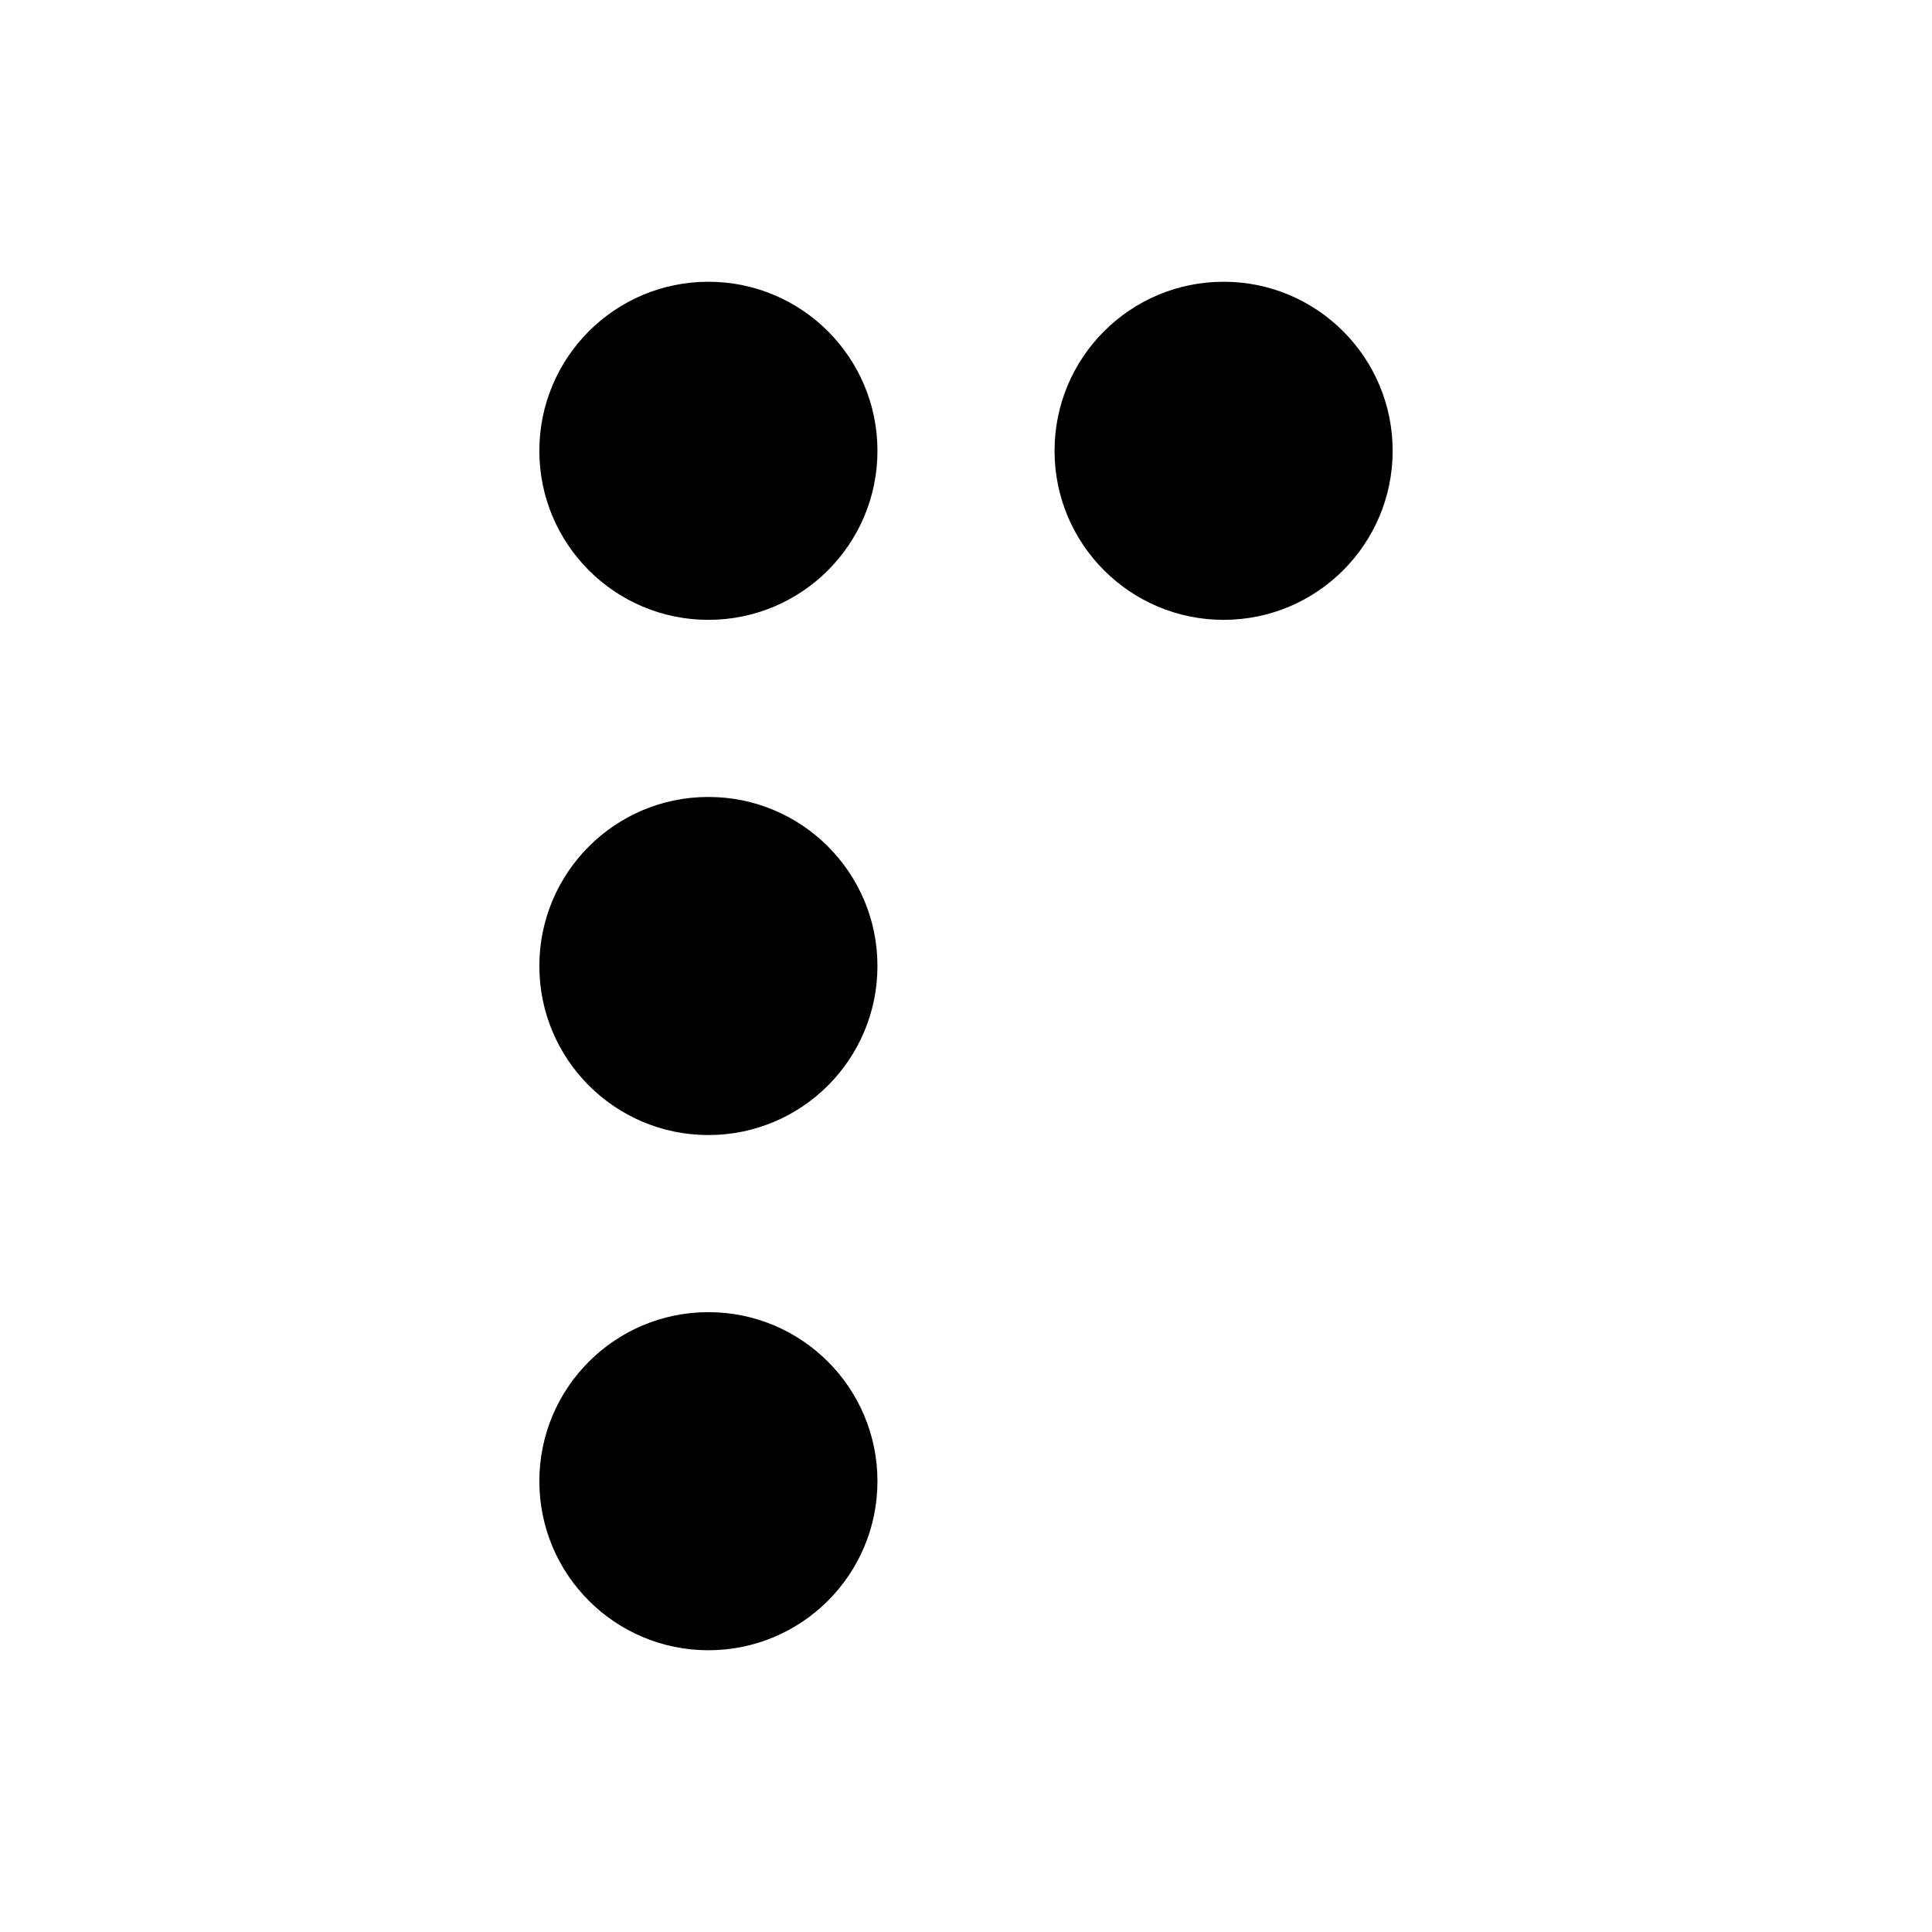
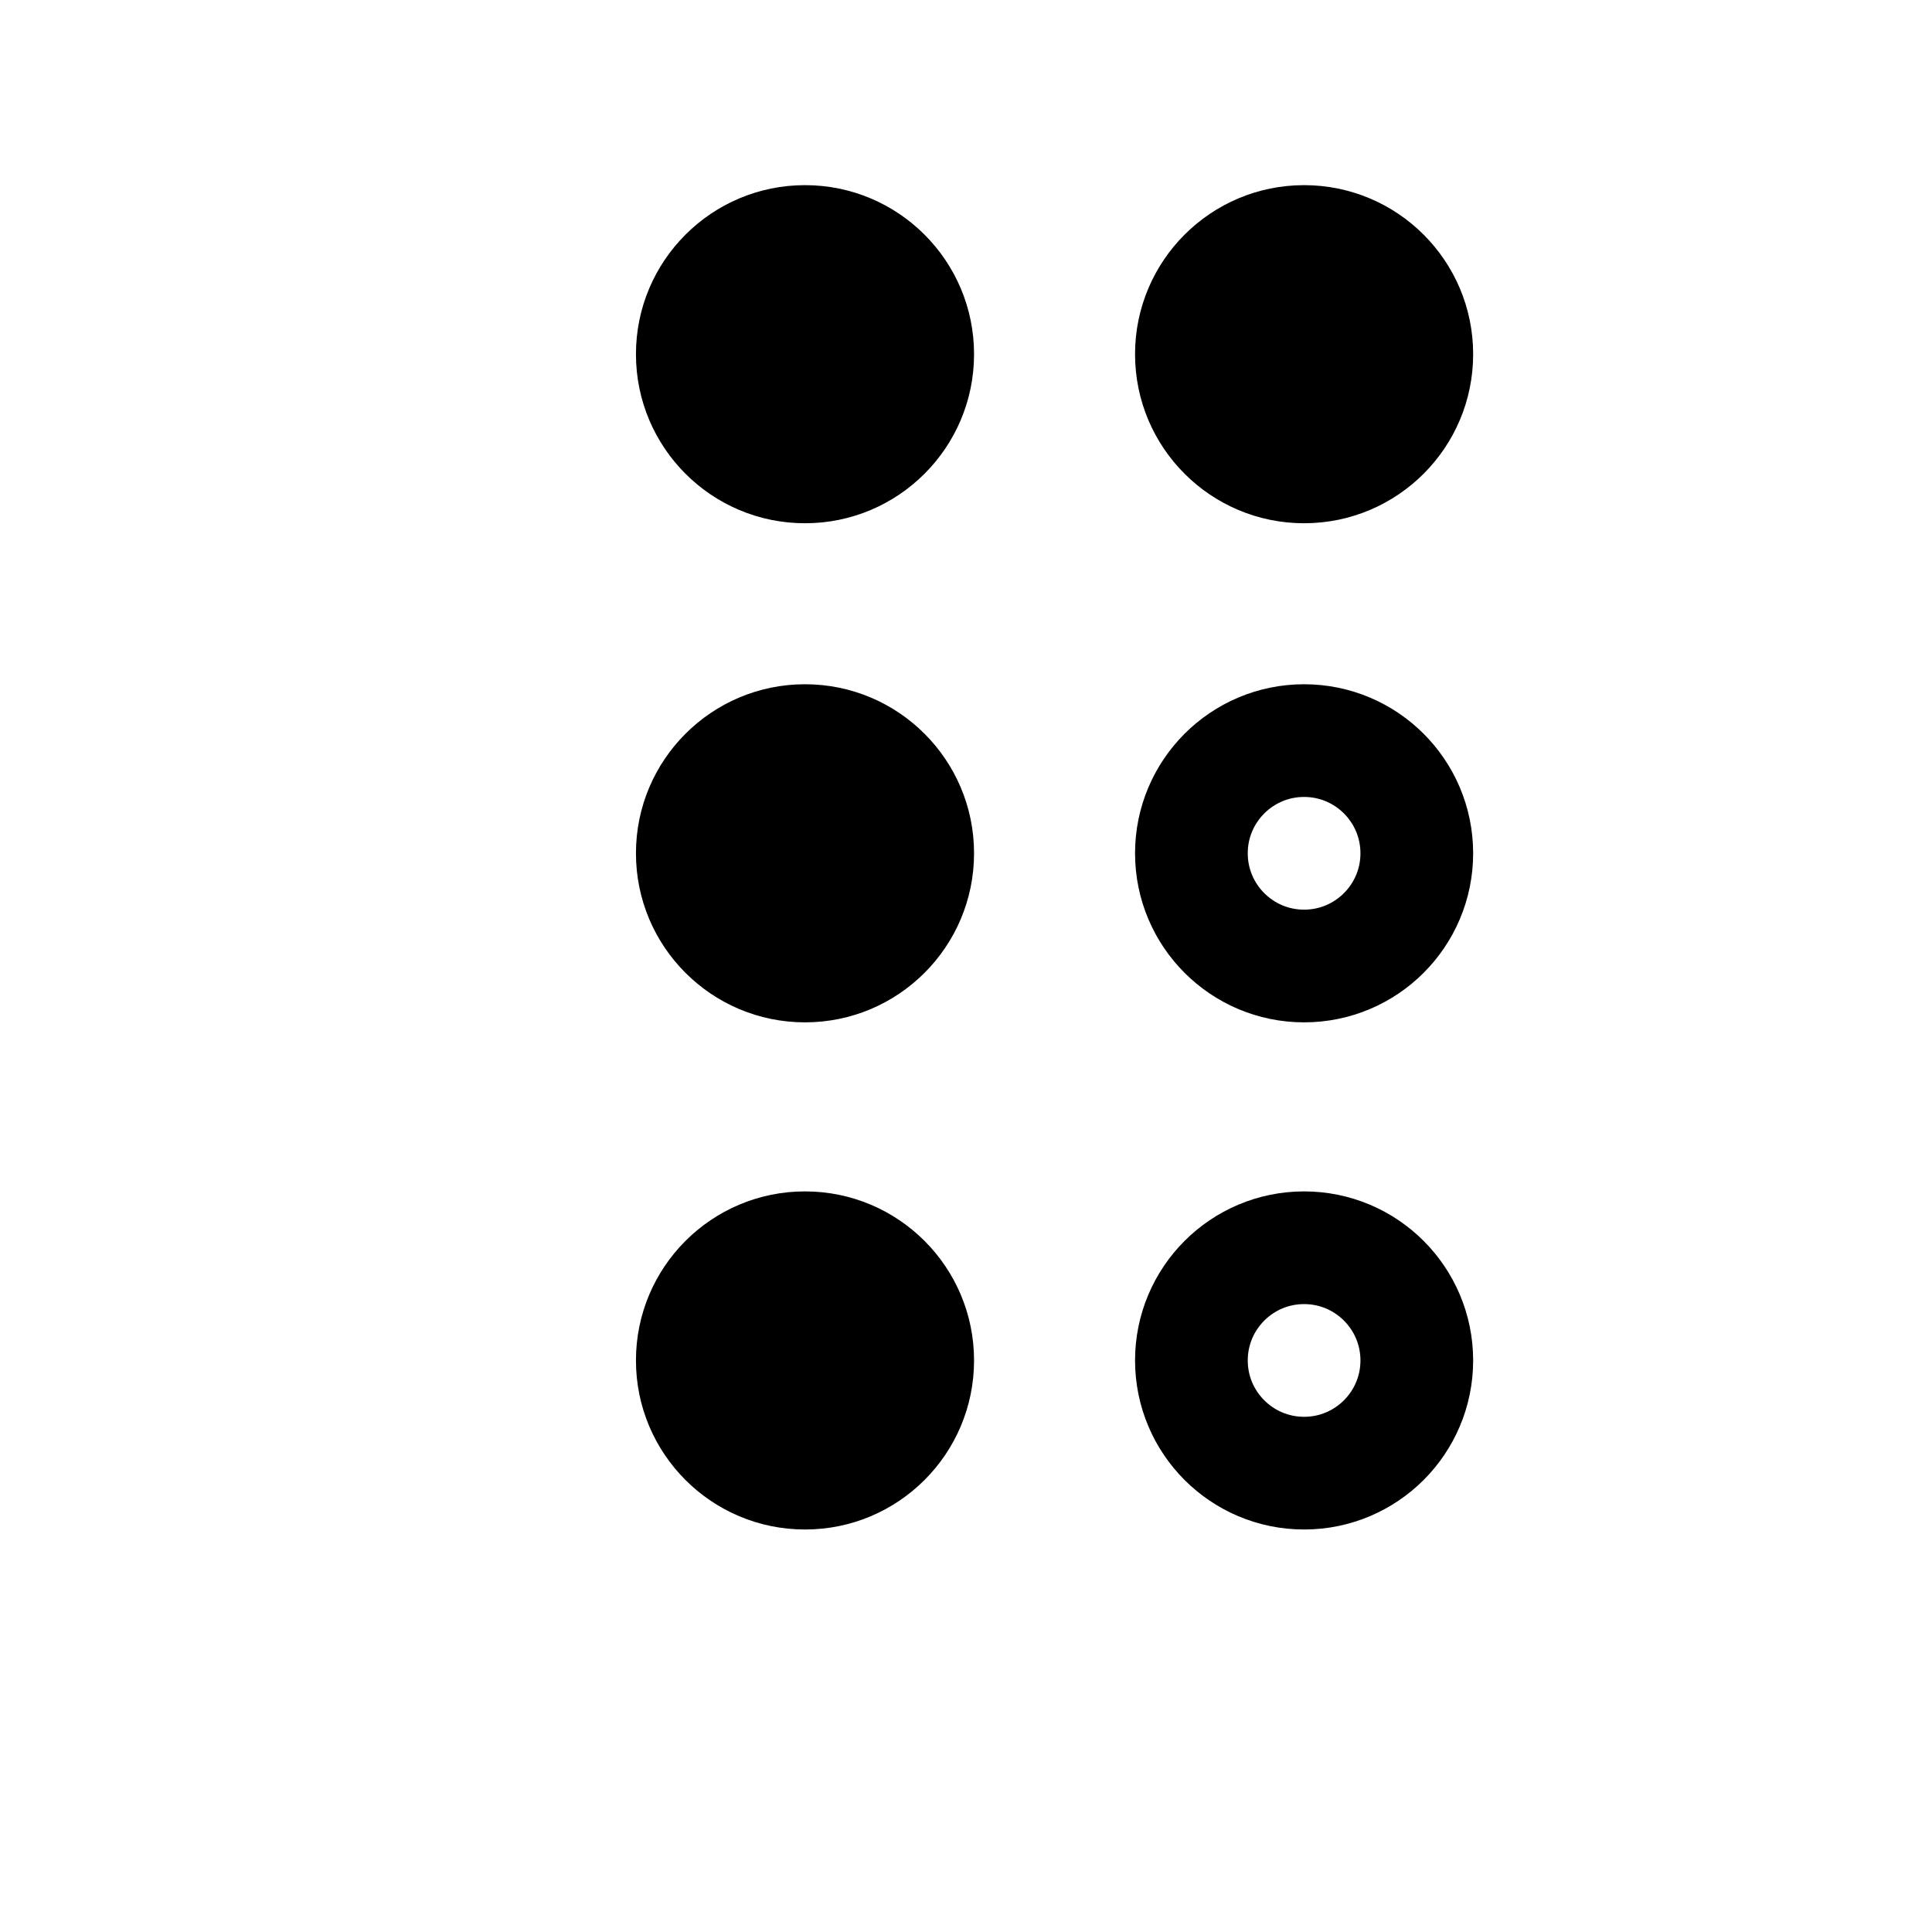
<svg xmlns="http://www.w3.org/2000/svg" viewBox="0 0 12 12" fill="currentColor">
-   <circle cx="4.4" cy="2.8" r="1.05" />
-   <circle cx="4.4" cy="6" r="1.05" />
-   <circle cx="4.4" cy="9.2" r="1.05" />
-   <circle cx="7.6" cy="2.8" r="1.05" />
+   <circle cx="5.0" cy="2.2" r="1.05" />
+   <circle cx="5.0" cy="5.3" r="1.05" />
+   <circle cx="5.0" cy="8.45" r="1.05" />
+   <circle cx="8.1" cy="2.2" r="1.05" />
+   <circle cx="8.1" cy="5.3" r="0.7" fill="none" stroke="currentColor" stroke-width="0.7" />
+   <circle cx="8.1" cy="8.45" r="0.7" fill="none" stroke="currentColor" stroke-width="0.7" />
</svg>
